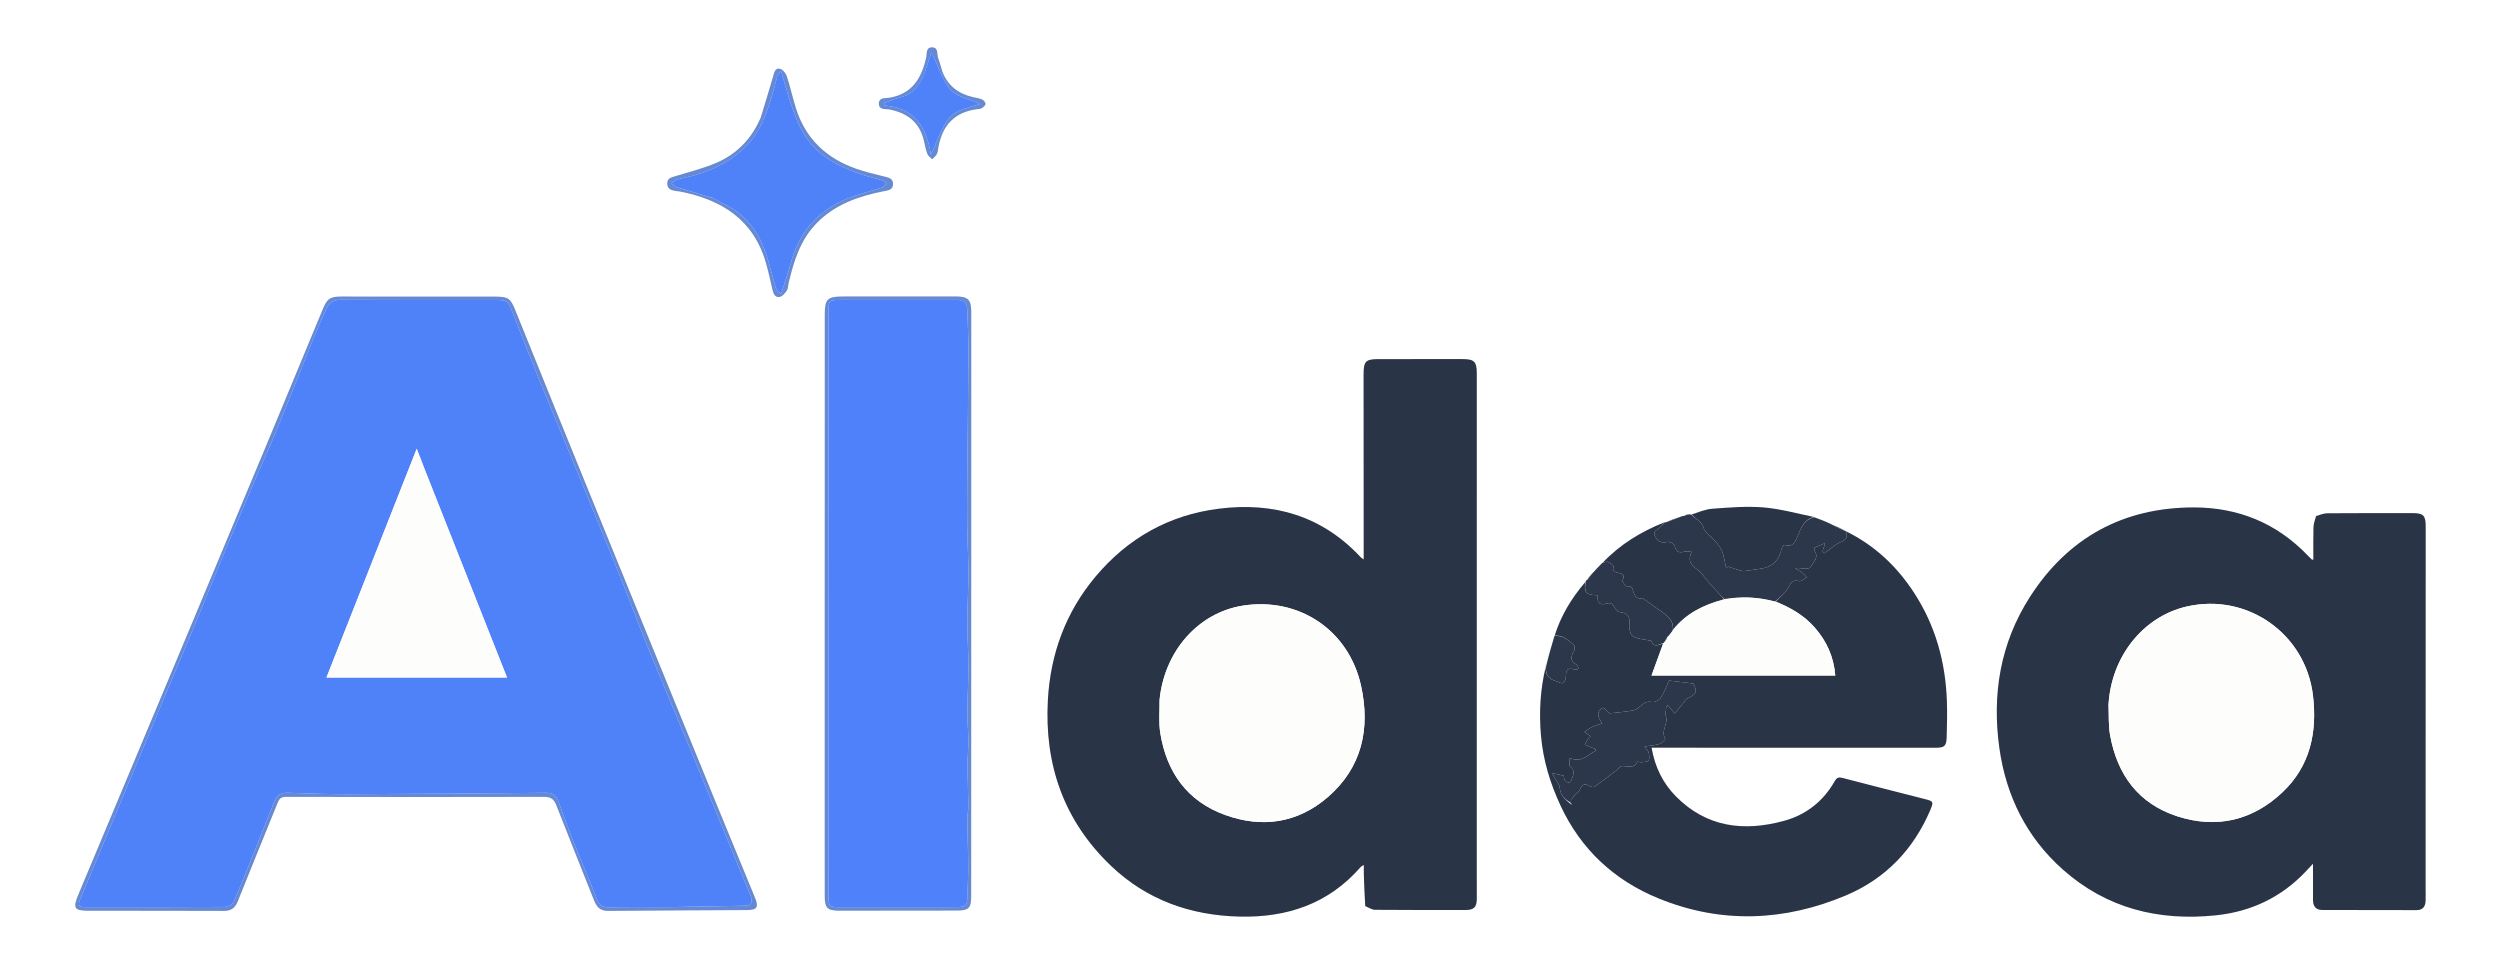
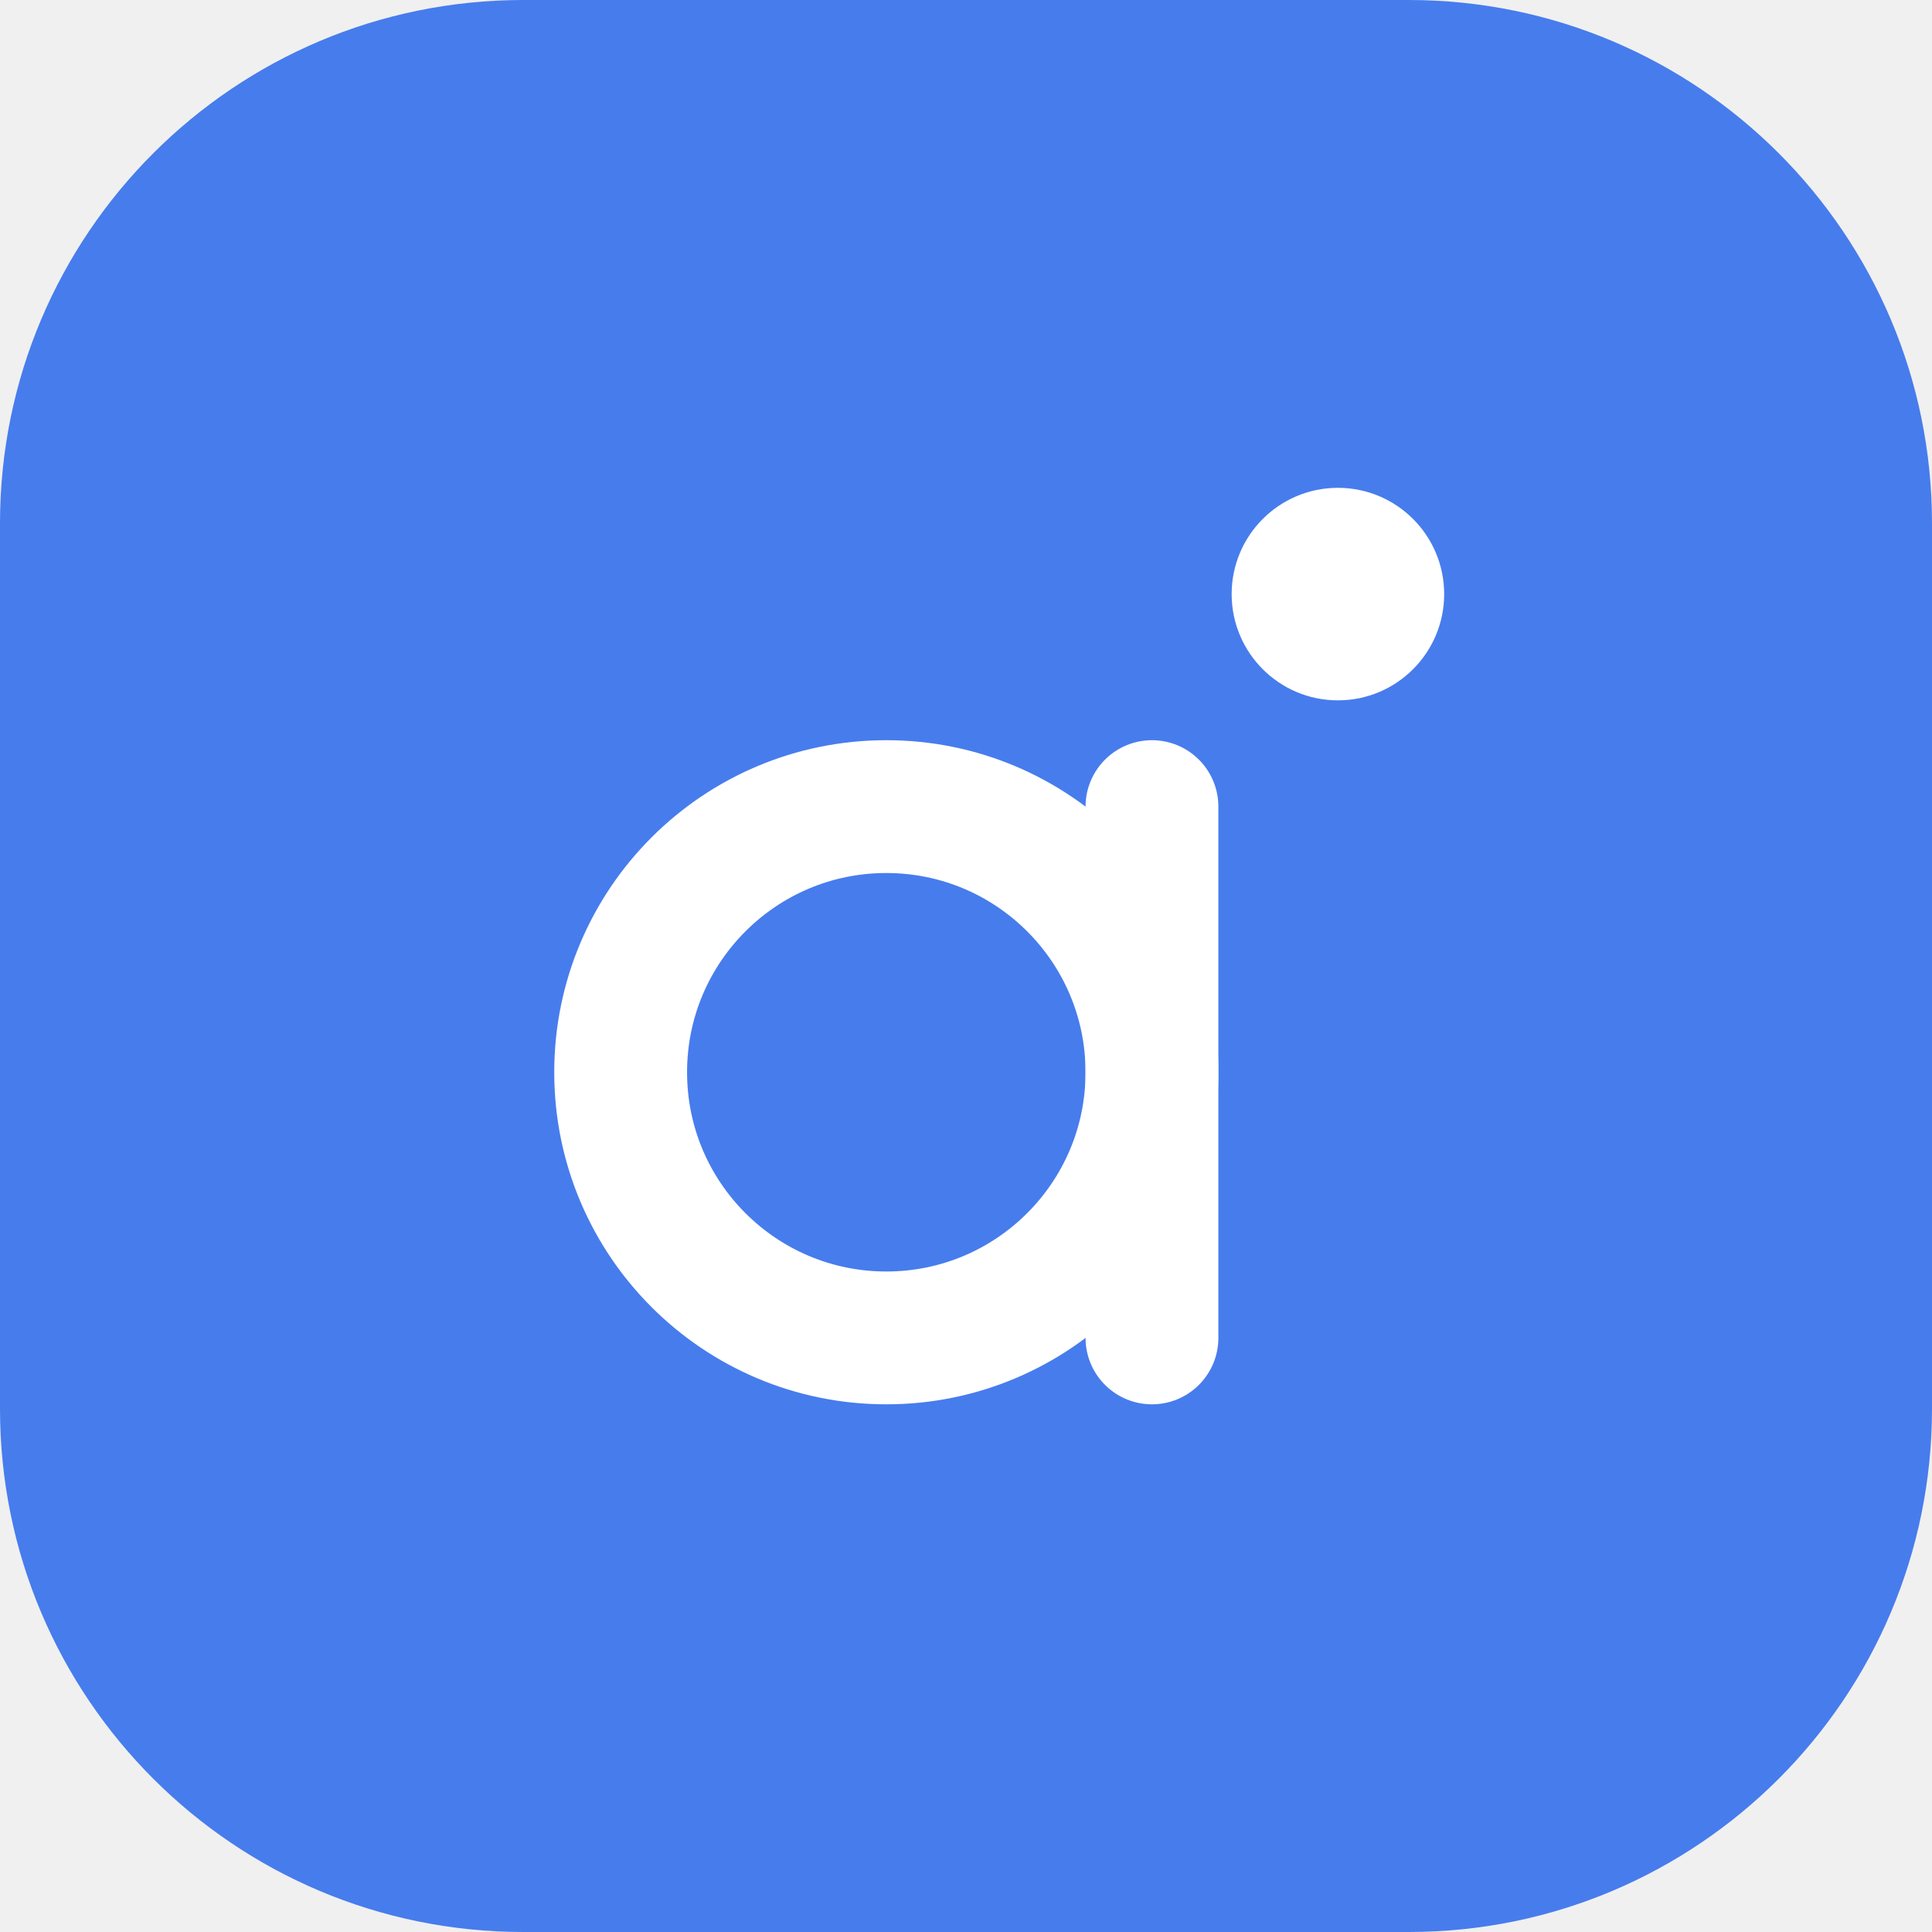
- <svg xmlns="http://www.w3.org/2000/svg" version="1.1" id="Layer_1" x="0px" y="0px" width="100%" viewBox="150 600 1750 680" enable-background="new 0 0 2048 2048" xml:space="preserve">
-   <path fill="#FFFFFF" opacity="1" stroke="none" d=" M909,2049   C606,2049 303.5,2049 1,2049   C1,1366.333 1,683.667 1,1   C683.667,1 1366.333,1 2049,1   C2049,683.667 2049,1366.333 2049,2049   C1669.167,2049 1289.333,2049 909,2049  M1260.371,1006.089   C1260.089,1006.31 1259.961,1006.599 1259.389,1007.265   C1250.151,1018.615 1242.629,1030.925 1237.88,1045.647   C1235.938,1052.44 1233.996,1059.232 1231.597,1066.66   C1228.155,1082.439 1227.302,1098.279 1228.64,1114.451   C1230.098,1132.063 1235.152,1148.494 1242.539,1164.265   C1256.818,1194.752 1280.1,1216.286 1311.006,1228.89   C1354.835,1246.765 1398.984,1244.987 1442.197,1226.759   C1469.865,1215.088 1489.575,1194.569 1501.322,1166.712   C1503.559,1161.409 1503.333,1160.873 1497.931,1159.49   C1478.602,1154.542 1459.252,1149.671 1439.953,1144.607   C1437.268,1143.903 1435.852,1144.125 1434.368,1146.729   C1426.328,1160.845 1414.398,1170.344 1398.757,1174.61   C1370.742,1182.25 1344.791,1179.182 1323.368,1157.706   C1314.136,1148.451 1308.45,1137.027 1306.102,1123.384   C1308.248,1123.384 1309.712,1123.384 1311.176,1123.384   C1375.649,1123.401 1440.122,1123.422 1504.596,1123.427   C1511.232,1123.428 1512.492,1122.35 1512.676,1115.641   C1512.907,1107.151 1513.126,1098.641 1512.8,1090.16   C1511.763,1063.203 1504.796,1038.024 1490.002,1015.177   C1477.872,996.445 1462.229,981.726 1442.098,971.922   C1442.098,971.922 1442.146,971.896 1441.748,971.338   C1438.51,969.858 1435.272,968.377 1431.535,966.314   C1427.681,964.903 1423.826,963.492 1419.366,961.669   C1407.681,959.412 1396.078,956.144 1384.287,955.183   C1372.562,954.228 1360.625,955.255 1348.829,956.099   C1343.803,956.458 1338.9,958.56 1333.178,959.871   C1332.451,959.987 1331.724,960.102 1330.429,960.145   C1329.942,960.405 1329.455,960.666 1328.308,960.882   C1327.528,961.222 1326.747,961.561 1325.199,961.902   C1322.018,963.123 1318.836,964.345 1315.609,965.515   C1315.609,965.515 1315.543,965.497 1314.84,965.659   C1298.61,972.204 1283.961,981.148 1271.23,994.176   C1268.827,996.807 1266.424,999.437 1263.441,1002.336   C1262.574,1003.539 1261.707,1004.741 1260.371,1006.089  M1105.896,1234.57   C1108.133,1235.369 1110.363,1236.844 1112.606,1236.864   C1133.768,1237.05 1154.932,1237.005 1176.095,1236.988   C1181.621,1236.983 1183.676,1234.984 1183.744,1229.539   C1183.812,1224.041 1183.724,1218.541 1183.724,1213.042   C1183.731,1095.893 1183.743,978.744 1183.746,861.595   C1183.746,853.015 1182.082,851.372 1173.509,851.369   C1154.179,851.362 1134.849,851.363 1115.518,851.371   C1105.866,851.375 1104.508,852.692 1104.51,862.342   C1104.517,903.502 1104.554,944.662 1104.58,985.822   C1104.581,987.519 1104.58,989.216 1104.58,991.603   C1103.28,990.664 1102.848,990.447 1102.539,990.116   C1075.484,961.067 1041.667,951.254 1003.184,956.092   C968.294,960.478 939.43,976.751 916.898,1003.596   C895.988,1028.507 885.287,1057.714 883.502,1090.109   C881.012,1135.289 894.695,1174.596 927.71,1206.099   C952.693,1229.939 983.269,1240.776 1017.55,1241.612   C1050.853,1242.425 1079.914,1232.759 1102.391,1206.984   C1102.858,1206.449 1103.615,1206.167 1104.671,1205.489   C1104.671,1208.036 1104.617,1210.026 1104.68,1212.013   C1104.912,1219.309 1105.182,1226.603 1105.896,1234.57  M1770.986,961.541   C1770.441,964.079 1769.498,966.606 1769.427,969.157   C1769.217,976.676 1769.352,984.203 1769.352,991.889   C1768.445,991.67 1768.26,991.682 1768.17,991.595   C1767.218,990.665 1766.263,989.737 1765.342,988.776   C1743.623,966.109 1716.63,955.196 1685.678,955.2   C1636.292,955.207 1597.586,976.336 1570.932,1017.877   C1550.216,1050.164 1544.269,1086.063 1549.58,1123.774   C1554.293,1157.234 1568.601,1186.118 1593.984,1208.679   C1624.591,1235.882 1661.094,1244.902 1701.195,1240.712   C1725.739,1238.147 1746.897,1228.149 1763.989,1210.069   C1765.509,1208.461 1767.011,1206.836 1769.099,1204.599   C1769.099,1213.7 1769.096,1221.828 1769.1,1229.955   C1769.102,1234.313 1771.027,1236.975 1775.628,1236.987   C1797.621,1237.044 1819.614,1237.055 1841.606,1237.085   C1845.742,1237.091 1847.688,1234.771 1847.898,1230.9   C1848.061,1227.91 1847.918,1224.904 1847.919,1221.905   C1847.94,1137.432 1847.963,1052.959 1847.981,968.486   C1847.983,960.756 1846.364,959.176 1838.609,959.183   C1818.782,959.2 1798.955,959.145 1779.129,959.296   C1776.601,959.315 1774.081,960.384 1770.986,961.541  M335.219,914.615   C316.923,958.411 298.648,1002.215 280.325,1045.999   C255.124,1106.221 229.878,1166.424 204.671,1226.643   C200.869,1235.728 202.078,1237.511 212.004,1237.523   C243.497,1237.56 274.991,1237.505 306.484,1237.635   C311.479,1237.656 314.466,1235.881 316.366,1231.111   C325.487,1208.216 334.867,1185.424 344.1,1162.574   C345.203,1159.844 346.11,1157.774 349.91,1157.783   C410.23,1157.93 470.552,1157.969 530.872,1157.8   C535.742,1157.786 537.822,1159.498 539.505,1163.832   C548.121,1186.028 557.092,1208.087 565.832,1230.235   C567.647,1234.833 570.074,1237.683 575.647,1237.627   C608.134,1237.299 640.625,1237.251 673.114,1237.046   C679.859,1237.003 681.183,1234.949 678.627,1228.715   C669.023,1205.295 659.329,1181.912 649.751,1158.483   C621.204,1088.652 592.662,1018.819 564.185,948.96   C546.395,905.318 528.674,861.647 511.043,817.94   C507.388,808.881 506.164,807.649 496.445,807.635   C460.453,807.583 424.46,807.584 388.467,807.593   C381.107,807.595 378.936,809.232 376.099,816.085   C362.593,848.702 349.041,881.301 335.219,914.615  M727.293,1131.5   C727.302,1163.5 727.319,1195.5 727.317,1227.501   C727.316,1235.524 729.214,1237.475 737.377,1237.472   C764.877,1237.462 792.376,1237.432 819.876,1237.386   C828.147,1237.372 829.837,1235.641 829.838,1227.395   C829.854,1091.062 829.87,954.73 829.886,818.397   C829.887,809.747 827.653,807.508 818.873,807.507   C792.546,807.505 766.22,807.52 739.893,807.546   C729.166,807.557 727.337,809.396 727.335,820.002   C727.32,923.501 727.305,1027.001 727.293,1131.5  M682.356,682.66   C676.174,697.1 665.846,707.759 651.577,713.939   C642.496,717.871 632.737,720.257 623.234,723.182   C620.3,724.086 617.03,724.523 617.055,728.46   C617.082,732.667 620.444,733.275 623.672,733.787   C624.329,733.891 625.007,733.872 625.659,733.998   C655.002,739.658 677.494,753.636 686.186,784.163   C687.961,790.396 689.341,796.746 690.791,803.068   C691.457,805.976 692.865,808.565 695.996,807.784   C697.916,807.305 699.637,805.039 700.886,803.195   C701.746,801.924 701.6,799.991 701.981,798.372   C705.585,783.024 710.107,768.108 721.499,756.367   C734.39,743.082 750.897,737.379 768.459,733.877   C771.588,733.253 775.167,733.075 775.125,728.702   C775.089,724.762 771.856,724.306 768.868,723.539   C762.268,721.846 755.585,720.338 749.173,718.08   C728.446,710.784 713.889,697.106 707.172,675.85   C704.818,668.404 703.183,660.727 700.738,653.314   C700.05,651.229 697.912,648.634 695.981,648.165   C692.62,647.349 692.008,650.666 691.241,653.298   C688.451,662.873 685.547,672.415 682.356,682.66  M809.488,649.721   C808.579,646.698 807.828,643.614 806.714,640.668   C805.692,637.963 807.085,633.337 802.621,633.16   C797.945,632.974 798.926,637.686 798.318,640.376   C795.07,654.741 788.55,665.751 772.53,668.427   C769.829,668.878 765.144,668.046 765.201,672.617   C765.259,677.198 769.89,676.089 772.635,676.631   C785.242,679.119 793.86,685.713 796.789,698.696   C797.483,701.775 798.074,704.916 799.194,707.844   C799.739,709.27 801.393,710.272 802.546,711.465   C803.675,710.24 805.155,709.181 805.84,707.744   C806.603,706.144 806.649,704.2 806.998,702.405   C809.897,687.481 818.446,678.414 833.868,676.446   C835.021,676.299 836.341,676.301 837.25,675.716   C838.364,674.998 839.812,673.757 839.846,672.701   C839.879,671.662 838.535,670.104 837.423,669.606   C835.486,668.74 833.262,668.515 831.159,668.018   C821.153,665.658 813.557,660.376 809.488,649.721  z" />
-   <path fill="#2A3447" opacity="1" stroke="none" d=" M1105.667,1234.234   C1105.182,1226.603 1104.912,1219.309 1104.68,1212.013   C1104.617,1210.026 1104.671,1208.036 1104.671,1205.489   C1103.615,1206.167 1102.858,1206.449 1102.391,1206.984   C1079.914,1232.759 1050.853,1242.425 1017.55,1241.612   C983.269,1240.776 952.693,1229.939 927.71,1206.099   C894.695,1174.596 881.012,1135.289 883.502,1090.109   C885.287,1057.714 895.988,1028.507 916.898,1003.596   C939.43,976.751 968.294,960.478 1003.184,956.092   C1041.667,951.254 1075.484,961.067 1102.539,990.116   C1102.848,990.447 1103.28,990.664 1104.58,991.603   C1104.58,989.216 1104.581,987.519 1104.58,985.822   C1104.554,944.662 1104.517,903.502 1104.51,862.342   C1104.508,852.692 1105.866,851.375 1115.518,851.371   C1134.849,851.363 1154.179,851.362 1173.509,851.369   C1182.082,851.372 1183.746,853.015 1183.746,861.595   C1183.743,978.744 1183.731,1095.893 1183.724,1213.042   C1183.724,1218.541 1183.812,1224.041 1183.744,1229.539   C1183.676,1234.984 1181.621,1236.983 1176.095,1236.988   C1154.932,1237.005 1133.768,1237.05 1112.606,1236.864   C1110.363,1236.844 1108.133,1235.369 1105.667,1234.234  M961.661,1090.255   C961.785,1097.889 961,1105.67 962.197,1113.132   C966.587,1140.495 980.969,1160.805 1007.459,1170.431   C1033.491,1179.891 1058.391,1176.236 1079.523,1157.933   C1103.356,1137.289 1109.291,1110.177 1102.797,1080.284   C1094.306,1041.205 1059.402,1017.801 1020.08,1023.938   C988.966,1028.794 965.034,1055.641 961.661,1090.255  z" />
-   <path fill="#2A3447" opacity="1" stroke="none" d=" M1771.272,961.254   C1774.081,960.384 1776.601,959.315 1779.129,959.296   C1798.955,959.145 1818.782,959.2 1838.609,959.183   C1846.364,959.176 1847.983,960.756 1847.981,968.486   C1847.963,1052.959 1847.94,1137.432 1847.919,1221.905   C1847.918,1224.904 1848.061,1227.91 1847.898,1230.9   C1847.688,1234.771 1845.742,1237.091 1841.606,1237.085   C1819.614,1237.055 1797.621,1237.044 1775.628,1236.987   C1771.027,1236.975 1769.102,1234.313 1769.1,1229.955   C1769.096,1221.828 1769.099,1213.7 1769.099,1204.599   C1767.011,1206.836 1765.509,1208.461 1763.989,1210.069   C1746.897,1228.149 1725.739,1238.147 1701.195,1240.712   C1661.094,1244.902 1624.591,1235.882 1593.984,1208.679   C1568.601,1186.118 1554.293,1157.234 1549.58,1123.774   C1544.269,1086.063 1550.216,1050.164 1570.932,1017.877   C1597.586,976.336 1636.292,955.207 1685.678,955.2   C1716.63,955.196 1743.623,966.109 1765.342,988.776   C1766.263,989.737 1767.218,990.665 1768.17,991.595   C1768.26,991.682 1768.445,991.67 1769.352,991.889   C1769.352,984.203 1769.217,976.676 1769.427,969.157   C1769.498,966.606 1770.441,964.079 1771.272,961.254  M1625.933,1093.641   C1626.261,1100.614 1625.828,1107.724 1627.05,1114.537   C1632.017,1142.234 1646.825,1162.59 1674.138,1171.421   C1701.583,1180.295 1726.766,1174.395 1747.701,1154.617   C1767.133,1136.257 1772.154,1112.625 1769.072,1086.801   C1763.923,1043.663 1723.198,1014.911 1680.881,1024.53   C1650.356,1031.469 1627.887,1059.367 1625.933,1093.641  z" />
-   <path fill="#2A3447" opacity="1" stroke="none" d=" M1238.25,1044.998   C1242.629,1030.925 1250.151,1018.615 1259.685,1007.491   C1258.635,1014.818 1260.341,1016.629 1268.417,1016.669   C1267.942,1022.125 1269.622,1023.899 1274.729,1022.487   C1277.741,1021.654 1278.885,1022.726 1280.144,1025.1   C1280.884,1026.495 1282.357,1028.325 1283.655,1028.458   C1289.508,1029.062 1291.046,1031.372 1290.531,1037.431   C1290.301,1040.137 1291.308,1044.452 1293.18,1045.507   C1296.637,1047.458 1301.146,1047.544 1305.934,1048.558   C1306.974,1053.309 1310.634,1051.648 1314.216,1050.469   C1311.532,1058.003 1308.894,1065.165 1306.047,1072.892   C1349.766,1072.892 1392.197,1072.892 1434.709,1072.892   C1433.634,1059.726 1428.653,1048.767 1420.26,1039.226   C1412.705,1030.637 1403.171,1025.166 1392.977,1021.024   C1396.172,1017.799 1399.808,1015.115 1401.682,1011.515   C1403.547,1007.931 1404.736,1005.667 1409.361,1006.789   C1410.861,1007.153 1412.944,1005.115 1414.761,1004.177   C1413.611,1002.988 1412.58,1001.642 1411.279,1000.652   C1409.827,999.547 1408.129,998.764 1406.539,997.841   C1408.875,997.314 1411.099,997.938 1413.352,998.079   C1414.675,998.161 1416.799,997.896 1417.264,997.063   C1419.254,993.496 1423.593,990.339 1420.079,985.331   C1419.672,984.75 1420.241,983.484 1420.265,983.288   C1422.953,982.15 1424.922,981.316 1427.464,980.239   C1427.105,983.234 1424.38,986.749 1427.173,987.236   C1431.748,983.98 1434.632,981.056 1438.127,979.668   C1442.268,978.024 1443.714,975.985 1442.127,971.873   C1462.229,981.726 1477.872,996.445 1490.002,1015.177   C1504.796,1038.024 1511.763,1063.203 1512.8,1090.16   C1513.126,1098.641 1512.907,1107.151 1512.676,1115.641   C1512.492,1122.35 1511.232,1123.428 1504.596,1123.427   C1440.122,1123.422 1375.649,1123.401 1311.176,1123.384   C1309.712,1123.384 1308.248,1123.384 1306.102,1123.384   C1308.45,1137.027 1314.136,1148.451 1323.368,1157.706   C1344.791,1179.182 1370.742,1182.25 1398.757,1174.61   C1414.398,1170.344 1426.328,1160.845 1434.368,1146.729   C1435.852,1144.125 1437.268,1143.903 1439.953,1144.607   C1459.252,1149.671 1478.602,1154.542 1497.931,1159.49   C1503.333,1160.873 1503.559,1161.409 1501.322,1166.712   C1489.575,1194.569 1469.865,1215.088 1442.197,1226.759   C1398.984,1244.987 1354.835,1246.765 1311.006,1228.89   C1280.1,1216.286 1256.818,1194.752 1242.539,1164.265   C1235.152,1148.494 1230.098,1132.063 1228.64,1114.451   C1227.302,1098.279 1228.155,1082.439 1232.092,1066.591   C1231.551,1072.047 1233.95,1075.353 1239.224,1076.813   C1239.369,1076.853 1239.463,1077.085 1239.607,1077.12   C1241.196,1077.513 1243.396,1078.696 1244.237,1078.068   C1245.427,1077.179 1246.113,1074.955 1246.137,1073.29   C1246.206,1068.427 1247.735,1067.202 1252.265,1068.75   C1252.982,1068.995 1253.97,1068.447 1255.257,1068.175   C1254.576,1066.898 1254.348,1065.684 1253.663,1065.311   C1249.159,1062.859 1249.315,1059.791 1251.766,1055.864   C1252.445,1054.776 1252.458,1052.099 1251.698,1051.484   C1247.773,1048.307 1244.078,1044.324 1238.25,1044.998  M1249.069,1162.569   C1249.374,1162.892 1249.68,1163.215 1249.985,1163.538   C1250.167,1163.328 1250.349,1163.118 1250.532,1162.908   C1250.021,1162.605 1249.51,1162.303 1249.001,1161.215   C1250.201,1159.49 1251.297,1157.677 1252.638,1156.07   C1253.515,1155.019 1255.334,1154.465 1255.717,1153.342   C1257.072,1149.362 1258.993,1147.851 1262.962,1150.373   C1263.808,1150.911 1265.536,1151.145 1266.241,1150.647   C1271.18,1147.156 1275.955,1143.433 1280.789,1139.793   C1282.471,1138.526 1284.183,1136.225 1285.861,1136.243   C1289.692,1136.285 1293.68,1138.259 1296.099,1133.304   C1296.265,1132.964 1298.258,1133.716 1299.356,1133.584   C1300.991,1133.389 1303.458,1133.335 1303.992,1132.359   C1304.786,1130.904 1304.456,1128.649 1304.111,1126.828   C1303.9,1125.711 1302.767,1124.768 1301.2,1122.545   C1305.437,1121.874 1308.799,1121.686 1311.912,1120.705   C1313.487,1120.209 1315.928,1117.402 1315.746,1117.13   C1312.18,1111.792 1317.88,1106.834 1316.19,1101.556   C1315.509,1099.429 1316.29,1096.834 1316.406,1094.453   C1316.756,1094.222 1317.107,1093.991 1317.457,1093.76   C1318.849,1095.391 1320.242,1097.021 1322.277,1099.405   C1324.418,1096.837 1326.471,1094.387 1328.509,1091.925   C1329.292,1090.978 1329.84,1089.6 1330.836,1089.105   C1337.876,1085.606 1338.285,1084.53 1335.363,1078.458   C1328.983,1077.683 1323.344,1076.998 1318.361,1076.392   C1316.325,1080.708 1314.849,1084.889 1312.454,1088.453   C1311.329,1090.128 1308.227,1091.742 1306.39,1091.401   C1302.861,1090.743 1300.758,1091.99 1298.425,1094.123   C1296.912,1095.507 1295.018,1096.99 1293.102,1097.323   C1287.387,1098.318 1281.577,1098.767 1276.711,1099.326   C1274.906,1097.76 1272.74,1095.134 1272.118,1095.459   C1266.963,1098.154 1268.479,1102.171 1271.521,1106.285   C1268.577,1107.353 1266.228,1108.012 1264.062,1109.051   C1262.306,1109.894 1260.768,1111.194 1259.133,1112.291   C1260.511,1113.323 1261.89,1114.356 1263.406,1115.492   C1263.013,1115.806 1262.22,1116.19 1261.803,1116.822   C1260.863,1118.248 1260.108,1119.796 1259.278,1121.295   C1260.717,1121.867 1262.155,1122.439 1263.593,1123.013   C1264.688,1123.449 1265.781,1123.889 1266.875,1124.327   C1266.878,1124.77 1266.882,1125.214 1266.885,1125.657   C1261.364,1128.004 1257.353,1134.311 1248.839,1130.605   C1248.839,1133.133 1248.115,1135.94 1248.961,1136.542   C1253.161,1139.533 1251.151,1142.778 1249.917,1146.023   C1249.63,1146.777 1248.635,1147.85 1248.08,1147.786   C1247.095,1147.672 1245.839,1147.014 1245.354,1146.194   C1244.739,1145.156 1244.782,1143.73 1244.649,1143.034   C1241.943,1142.377 1239.766,1141.849 1236.278,1141.002   C1237.515,1143.104 1238.224,1144.222 1238.848,1145.387   C1239.923,1147.394 1241.696,1149.378 1241.841,1151.464   C1242.195,1156.569 1245.36,1159.351 1249.069,1162.569  z" />
-   <path fill="#6689D4" opacity="1" stroke="none" d=" M335.362,914.26   C349.041,881.301 362.593,848.702 376.099,816.085   C378.936,809.232 381.107,807.595 388.467,807.593   C424.46,807.584 460.453,807.583 496.445,807.635   C506.164,807.649 507.388,808.881 511.043,817.94   C528.674,861.647 546.395,905.318 564.185,948.96   C592.662,1018.819 621.204,1088.652 649.751,1158.483   C659.329,1181.912 669.023,1205.295 678.627,1228.715   C681.183,1234.949 679.859,1237.003 673.114,1237.046   C640.625,1237.251 608.134,1237.299 575.647,1237.627   C570.074,1237.683 567.647,1234.833 565.832,1230.235   C557.092,1208.087 548.121,1186.028 539.505,1163.832   C537.822,1159.498 535.742,1157.786 530.872,1157.8   C470.552,1157.969 410.23,1157.93 349.91,1157.783   C346.11,1157.774 345.203,1159.844 344.1,1162.574   C334.867,1185.424 325.487,1208.216 316.366,1231.111   C314.466,1235.881 311.479,1237.656 306.484,1237.635   C274.991,1237.505 243.497,1237.56 212.004,1237.523   C202.078,1237.511 200.869,1235.728 204.671,1226.643   C229.878,1166.424 255.124,1106.221 280.325,1045.999   C298.648,1002.215 316.923,958.411 335.362,914.26  M618.5,1234.995   C635.958,1234.668 653.417,1234.353 670.875,1234.007   C675.872,1233.908 677.286,1231.757 675.404,1226.942   C673.661,1222.484 671.704,1218.109 669.882,1213.681   C657.522,1183.646 645.219,1153.586 632.807,1123.572   C622.825,1099.434 612.588,1075.4 602.711,1051.219   C596.775,1036.689 591.473,1021.9 585.603,1007.342   C575.256,981.68 564.728,956.09 554.207,930.498   C545.458,909.215 536.519,888.009 527.835,866.699   C521.205,850.43 514.821,834.062 508.373,817.72   C505.604,810.702 504.65,809.992 496.969,809.991   C460.803,809.986 424.637,810.083 388.472,809.872   C383.274,809.841 380.272,812.031 378.368,816.29   C374.871,824.11 371.428,831.96 368.214,839.9   C359.602,861.177 351.255,882.562 342.54,903.797   C337.659,915.69 332.148,927.325 327.114,939.158   C319.41,957.267 311.82,975.425 304.282,993.603   C298.401,1007.782 292.755,1022.059 286.857,1036.23   C278.057,1057.376 269.096,1078.454 260.261,1099.584   C247.812,1129.36 235.407,1159.154 223,1188.947   C217.327,1202.571 211.774,1216.246 205.991,1229.822   C204.307,1233.774 205.597,1235.014 209.462,1235.012   C242.128,1234.996 274.794,1235.082 307.458,1234.848   C309.591,1234.833 312.829,1232.926 313.648,1231.062   C319.035,1218.798 323.925,1206.314 328.927,1193.881   C333.355,1182.872 337.709,1171.834 342.114,1160.816   C343.774,1156.663 346.544,1154.734 351.343,1154.924   C365.959,1155.503 380.593,1155.989 395.218,1155.936   C440.844,1155.769 486.469,1155.369 532.094,1154.965   C536.975,1154.922 539.564,1156.931 541.157,1161.566   C544.605,1171.598 548.394,1181.521 552.321,1191.378   C557.4,1204.126 562.894,1216.711 567.897,1229.488   C569.469,1233.502 571.599,1235.178 576.002,1235.101   C589.831,1234.86 603.667,1235.002 618.5,1234.995  z" />
-   <path fill="#2C374B" opacity="1" stroke="none" d=" M1442.113,971.897   C1443.714,975.985 1442.268,978.024 1438.127,979.668   C1434.632,981.056 1431.748,983.98 1427.173,987.236   C1424.38,986.749 1427.105,983.234 1427.464,980.239   C1424.922,981.316 1422.953,982.15 1420.265,983.288   C1420.241,983.484 1419.672,984.75 1420.079,985.331   C1423.593,990.339 1419.254,993.496 1417.264,997.063   C1416.799,997.896 1414.675,998.161 1413.352,998.079   C1411.099,997.938 1408.875,997.314 1406.539,997.841   C1408.129,998.764 1409.827,999.547 1411.279,1000.652   C1412.58,1001.642 1413.611,1002.988 1414.761,1004.177   C1412.944,1005.115 1410.861,1007.153 1409.361,1006.789   C1404.736,1005.667 1403.547,1007.931 1401.682,1011.515   C1399.808,1015.115 1396.172,1017.799 1392.589,1021.029   C1380.449,1017.862 1368.906,1017.409 1357.078,1019.324   C1355.629,1017.769 1354.25,1016.65 1353.082,1015.343   C1349.232,1011.037 1345.102,1006.919 1341.756,1002.244   C1338.365,997.505 1329.478,995.469 1334.181,986.344   C1332.166,986.208 1330.612,985.696 1329.34,986.093   C1325.328,987.344 1323.288,986.34 1322.218,982.022   C1321.893,980.711 1318.437,978.963 1316.969,979.378   C1312.572,980.621 1309.965,978.457 1308.439,975.315   C1306.623,971.576 1310.86,970.52 1312.689,968.447   C1313.593,967.422 1314.589,966.478 1315.543,965.497   C1315.543,965.497 1315.609,965.515 1316.056,965.674   C1319.657,964.523 1322.812,963.212 1325.967,961.901   C1326.747,961.561 1327.528,961.222 1328.79,961.138   C1329.846,961.002 1330.421,960.61 1330.997,960.218   C1331.724,960.102 1332.451,959.987 1333.747,960.159   C1337.161,963.261 1341.506,965.684 1342.375,969.014   C1343.063,971.653 1344.153,972.476 1345.746,974.004   C1349.059,977.182 1352.69,980.422 1354.769,984.383   C1356.851,988.348 1357.201,993.223 1358.311,997.699   C1358.755,997.329 1359.2,996.958 1359.644,996.588   C1362.434,997.511 1365.206,998.493 1368.021,999.328   C1369.085,999.644 1370.278,999.848 1371.363,999.712   C1375.291,999.221 1379.198,998.557 1383.114,997.971   C1390.717,996.835 1395.491,991.972 1397.104,984.021   C1397.308,983.013 1398.89,981.32 1399.299,981.464   C1405.473,983.634 1407.318,977.762 1408.478,974.916   C1410.905,968.96 1412.955,963.573 1419.972,962.082   C1423.826,963.492 1427.681,964.903 1431.825,966.962   C1435.459,969.038 1438.803,970.467 1442.146,971.896   C1442.146,971.896 1442.098,971.922 1442.113,971.897  z" />
-   <path fill="#6689D4" opacity="1" stroke="none" d=" M727.291,1131   C727.305,1027.001 727.32,923.501 727.335,820.002   C727.337,809.396 729.166,807.557 739.893,807.546   C766.22,807.52 792.546,807.505 818.873,807.507   C827.653,807.508 829.887,809.747 829.886,818.397   C829.87,954.73 829.854,1091.062 829.838,1227.395   C829.837,1235.641 828.147,1237.372 819.876,1237.386   C792.376,1237.432 764.877,1237.462 737.377,1237.472   C729.214,1237.475 727.316,1235.524 727.317,1227.501   C727.319,1195.5 727.302,1163.5 727.291,1131  M819.185,809.97   C792.355,809.968 765.526,809.966 738.697,809.966   C730.156,809.966 729.97,810.151 729.97,818.634   C729.968,926.372 729.967,1034.109 729.967,1141.846   C729.967,1170.508 729.97,1199.17 729.98,1227.832   C729.983,1234.258 730.721,1235.004 737.167,1235.005   C758.664,1235.012 780.16,1235 801.657,1234.992   C808.241,1234.989 814.827,1235.064 821.408,1234.924   C824.444,1234.859 826.953,1233.907 827.042,1230.067   C827.219,1222.438 827.786,1214.812 827.758,1207.186   C827.717,1196.027 827.218,1184.87 827.082,1173.71   C827.044,1170.59 827.868,1167.458 827.827,1164.338   C827.684,1153.623 827.326,1142.91 827.08,1132.196   C827.065,1131.548 827.39,1130.897 827.417,1130.242   C827.591,1125.936 827.907,1121.625 827.834,1117.321   C827.725,1110.938 827.073,1104.558 827.12,1098.18   C827.196,1087.801 827.889,1077.425 827.878,1067.048   C827.867,1056.169 827.094,1045.29 827.095,1034.412   C827.095,1023.692 827.891,1012.973 827.889,1002.254   C827.888,991.375 827.23,980.498 827.062,969.617   C826.908,959.737 826.952,949.852 827.038,939.97   C827.313,908.516 827.741,877.062 827.905,845.606   C827.955,835.896 827.313,826.183 827.056,816.469   C826.934,811.869 824.546,809.857 819.185,809.97  z" />
-   <path fill="#2A3447" opacity="1" stroke="none" d=" M1315.191,965.578   C1314.589,966.478 1313.593,967.422 1312.689,968.447   C1310.86,970.52 1306.623,971.576 1308.439,975.315   C1309.965,978.457 1312.572,980.621 1316.969,979.378   C1318.437,978.963 1321.893,980.711 1322.218,982.022   C1323.288,986.34 1325.328,987.344 1329.34,986.093   C1330.612,985.696 1332.166,986.208 1334.181,986.344   C1329.478,995.469 1338.365,997.505 1341.756,1002.244   C1345.102,1006.919 1349.232,1011.037 1353.082,1015.343   C1354.25,1016.65 1355.629,1017.769 1356.748,1019.468   C1342.497,1023.281 1330.12,1029.459 1321.048,1040.771   C1321.673,1034.179 1317.338,1031.213 1313.158,1028.184   C1309.031,1025.193 1304.854,1022.269 1299.819,1018.691   C1296.291,1019.256 1294.587,1018.502 1293.215,1013.724   C1292.493,1011.21 1291.995,1010.072 1288.988,1010.452   C1288.047,1010.571 1285.402,1006.934 1285.786,1006.21   C1287.939,1002.156 1285.387,1001.635 1282.575,1000.949   C1280.312,1000.396 1278.501,999.741 1279.409,996.534   C1279.607,995.835 1277.181,993.986 1275.675,993.353   C1274.663,992.927 1273.143,993.71 1271.851,993.953   C1283.961,981.148 1298.61,972.204 1315.191,965.578  z" />
-   <path fill="#2A3447" opacity="1" stroke="none" d=" M1419.669,961.875   C1412.955,963.573 1410.905,968.96 1408.478,974.916   C1407.318,977.762 1405.473,983.634 1399.299,981.464   C1398.89,981.32 1397.308,983.013 1397.104,984.021   C1395.491,991.972 1390.717,996.835 1383.114,997.971   C1379.198,998.557 1375.291,999.221 1371.363,999.712   C1370.278,999.848 1369.085,999.644 1368.021,999.328   C1365.206,998.493 1362.434,997.511 1359.644,996.588   C1359.2,996.958 1358.755,997.329 1358.311,997.699   C1357.201,993.223 1356.851,988.348 1354.769,984.383   C1352.69,980.422 1349.059,977.182 1345.746,974.004   C1344.153,972.476 1343.063,971.653 1342.375,969.014   C1341.506,965.684 1337.161,963.261 1334.128,960.159   C1338.9,958.56 1343.803,956.458 1348.829,956.099   C1360.625,955.255 1372.562,954.228 1384.287,955.183   C1396.078,956.144 1407.681,959.412 1419.669,961.875  z" />
-   <path fill="#2C374B" opacity="1" stroke="none" d=" M1271.541,994.064   C1273.143,993.71 1274.663,992.927 1275.675,993.353   C1277.181,993.986 1279.607,995.835 1279.409,996.534   C1278.501,999.741 1280.312,1000.396 1282.575,1000.949   C1285.387,1001.635 1287.939,1002.156 1285.786,1006.21   C1285.402,1006.934 1288.047,1010.571 1288.988,1010.452   C1291.995,1010.072 1292.493,1011.21 1293.215,1013.724   C1294.587,1018.502 1296.291,1019.256 1299.819,1018.691   C1304.854,1022.269 1309.031,1025.193 1313.158,1028.184   C1317.338,1031.213 1321.673,1034.179 1320.968,1041.075   C1319.71,1043.24 1318.514,1044.676 1316.922,1046.13   C1316.06,1047.229 1315.593,1048.308 1315.072,1049.592   C1314.82,1050.033 1314.568,1050.134 1314.261,1050.097   C1310.634,1051.648 1306.974,1053.309 1305.934,1048.558   C1301.146,1047.544 1296.637,1047.458 1293.18,1045.507   C1291.308,1044.452 1290.301,1040.137 1290.531,1037.431   C1291.046,1031.372 1289.508,1029.062 1283.655,1028.458   C1282.357,1028.325 1280.884,1026.495 1280.144,1025.1   C1278.885,1022.726 1277.741,1021.654 1274.729,1022.487   C1269.622,1023.899 1267.942,1022.125 1268.417,1016.669   C1260.341,1016.629 1258.635,1014.818 1259.983,1007.337   C1259.961,1006.599 1260.089,1006.31 1260.97,1005.999   C1262.386,1004.629 1263.203,1003.348 1264.021,1002.067   C1266.424,999.437 1268.827,996.807 1271.541,994.064  z" />
-   <path fill="#6689D4" opacity="1" stroke="none" d=" M682.521,682.315   C685.547,672.415 688.451,662.873 691.241,653.298   C692.008,650.666 692.62,647.349 695.981,648.165   C697.912,648.634 700.05,651.229 700.738,653.314   C703.183,660.727 704.818,668.404 707.172,675.85   C713.889,697.106 728.446,710.784 749.173,718.08   C755.585,720.338 762.268,721.846 768.868,723.539   C771.856,724.306 775.089,724.762 775.125,728.702   C775.167,733.075 771.588,733.253 768.459,733.877   C750.897,737.379 734.39,743.082 721.499,756.367   C710.107,768.108 705.585,783.024 701.981,798.372   C701.6,799.991 701.746,801.924 700.886,803.195   C699.637,805.039 697.916,807.305 695.996,807.784   C692.865,808.565 691.457,805.976 690.791,803.068   C689.341,796.746 687.961,790.396 686.186,784.163   C677.494,753.636 655.002,739.658 625.659,733.998   C625.007,733.872 624.329,733.891 623.672,733.787   C620.444,733.275 617.082,732.667 617.055,728.46   C617.03,724.523 620.3,724.086 623.234,723.182   C632.737,720.257 642.496,717.871 651.577,713.939   C665.846,707.759 676.174,697.1 682.521,682.315  M649.66,738.816   C651.946,740.105 654.156,741.558 656.529,742.659   C674.22,750.866 683.223,765.709 688.112,783.742   C689.747,789.776 691.341,795.826 693.203,801.792   C693.597,803.056 695.074,803.984 696.726,805.812   C699.416,797.304 701.93,790.011 704.027,782.601   C709.942,761.703 723.143,747.246 742.995,739.036   C750.729,735.838 759.038,734.048 767.012,731.395   C768.475,730.908 769.585,729.358 770.857,728.298   C769.581,727.519 768.397,726.363 767.013,726.02   C752.817,722.504 739.027,717.999 727.007,709.35   C712.704,699.059 706.928,683.571 702.019,667.612   C700.32,662.088 698.68,656.546 696.592,649.617   C695.07,651.986 694.244,652.807 693.964,653.784   C692.237,659.811 690.941,665.978 688.919,671.899   C685.327,682.416 681.416,692.769 673.478,701.102   C663.245,711.844 650.723,718.48 636.696,722.573   C632.419,723.82 627.969,724.477 623.692,725.725   C622.341,726.119 621.295,727.553 620.109,728.511   C621.326,729.382 622.423,730.641 623.78,731.061   C632.139,733.652 640.556,736.053 649.66,738.816  z" />
-   <path fill="#6689D4" opacity="1" stroke="none" d=" M809.654,650.068   C813.557,660.376 821.153,665.658 831.159,668.018   C833.262,668.515 835.486,668.74 837.423,669.606   C838.535,670.104 839.879,671.662 839.846,672.701   C839.812,673.757 838.364,674.998 837.25,675.716   C836.341,676.301 835.021,676.299 833.868,676.446   C818.446,678.414 809.897,687.481 806.998,702.405   C806.649,704.2 806.603,706.144 805.84,707.744   C805.155,709.181 803.675,710.24 802.546,711.465   C801.393,710.272 799.739,709.27 799.194,707.844   C798.074,704.916 797.483,701.775 796.789,698.696   C793.86,685.713 785.242,679.119 772.635,676.631   C769.89,676.089 765.259,677.198 765.201,672.617   C765.144,668.046 769.829,668.878 772.53,668.427   C788.55,665.751 795.07,654.741 798.318,640.376   C798.926,637.686 797.945,632.974 802.621,633.16   C807.085,633.337 805.692,637.963 806.714,640.668   C807.828,643.614 808.579,646.698 809.654,650.068  M797.049,651.496   C793.98,659.338 789.478,665.672 780.731,668.003   C776.765,669.059 772.949,670.682 769.065,672.048   C768.967,672.625 768.869,673.203 768.771,673.781   C789.684,675.299 798.563,688.527 801.6,708.166   C805.793,699.23 808.477,691.121 813.09,684.321   C818.14,676.879 827.396,675.563 835.89,672.784   C828.133,668.83 818.341,668.222 813.494,660.442   C808.987,653.208 805.995,645.03 802.015,636.584   C800.327,641.549 798.768,646.139 797.049,651.496  z" />
-   <path fill="#2C374B" opacity="1" stroke="none" d=" M1238.065,1045.323   C1244.078,1044.324 1247.773,1048.307 1251.698,1051.484   C1252.458,1052.099 1252.445,1054.776 1251.766,1055.864   C1249.315,1059.791 1249.159,1062.859 1253.663,1065.311   C1254.348,1065.684 1254.576,1066.898 1255.257,1068.175   C1253.97,1068.447 1252.982,1068.995 1252.265,1068.75   C1247.735,1067.202 1246.206,1068.427 1246.137,1073.29   C1246.113,1074.955 1245.427,1077.179 1244.237,1078.068   C1243.396,1078.696 1241.196,1077.513 1239.607,1077.12   C1239.463,1077.085 1239.369,1076.853 1239.224,1076.813   C1233.95,1075.353 1231.551,1072.047 1232.321,1066.273   C1233.996,1059.232 1235.938,1052.44 1238.065,1045.323  z" />
-   <path fill="#2A3447" opacity="1" stroke="none" d=" M1441.947,971.617   C1438.803,970.467 1435.459,969.038 1432.075,967.253   C1435.272,968.377 1438.51,969.858 1441.947,971.617  z" />
-   <path fill="#2A3447" opacity="1" stroke="none" d=" M1325.583,961.901   C1322.812,963.212 1319.657,964.523 1316.079,965.7   C1318.836,964.345 1322.018,963.123 1325.583,961.901  z" />
-   <path fill="#2A3447" opacity="1" stroke="none" d=" M1263.731,1002.202   C1263.203,1003.348 1262.386,1004.629 1261.205,1005.927   C1261.707,1004.741 1262.574,1003.539 1263.731,1002.202  z" />
-   <path fill="#2A3447" opacity="1" stroke="none" d=" M1330.713,960.182   C1330.421,960.61 1329.846,961.002 1329.12,961.16   C1329.455,960.666 1329.942,960.405 1330.713,960.182  z" />
-   <path fill="#FDFDFC" opacity="1" stroke="none" d=" M961.711,1089.807   C965.034,1055.641 988.966,1028.794 1020.08,1023.938   C1059.402,1017.801 1094.306,1041.205 1102.797,1080.284   C1109.291,1110.177 1103.356,1137.289 1079.523,1157.933   C1058.391,1176.236 1033.491,1179.891 1007.459,1170.431   C980.969,1160.805 966.587,1140.495 962.197,1113.132   C961,1105.67 961.785,1097.889 961.711,1089.807  z" />
-   <path fill="#FDFDFC" opacity="1" stroke="none" d=" M1625.961,1093.163   C1627.887,1059.367 1650.356,1031.469 1680.881,1024.53   C1723.198,1014.911 1763.923,1043.663 1769.072,1086.801   C1772.154,1112.625 1767.133,1136.257 1747.701,1154.617   C1726.766,1174.395 1701.583,1180.295 1674.138,1171.421   C1646.825,1162.59 1632.017,1142.234 1627.05,1114.537   C1625.828,1107.724 1626.261,1100.614 1625.961,1093.163  z" />
-   <path fill="#FDFDFC" opacity="1" stroke="none" d=" M1317.318,1046.111   C1318.514,1044.676 1319.71,1043.24 1320.986,1041.5   C1330.12,1029.459 1342.497,1023.281 1356.914,1019.818   C1368.906,1017.409 1380.449,1017.862 1392.258,1021.17   C1403.171,1025.166 1412.705,1030.637 1420.26,1039.226   C1428.653,1048.767 1433.634,1059.726 1434.709,1072.892   C1392.197,1072.892 1349.766,1072.892 1306.047,1072.892   C1308.894,1065.165 1311.532,1058.003 1314.216,1050.469   C1314.568,1050.134 1314.82,1050.033 1315.35,1049.402   C1316.227,1048.043 1316.773,1047.077 1317.318,1046.111  z" />
-   <path fill="#2C374B" opacity="1" stroke="none" d=" M1249.001,1161.608   C1245.36,1159.351 1242.195,1156.569 1241.841,1151.464   C1241.696,1149.378 1239.923,1147.394 1238.848,1145.387   C1238.224,1144.222 1237.515,1143.104 1236.278,1141.002   C1239.766,1141.849 1241.943,1142.377 1244.649,1143.034   C1244.782,1143.73 1244.739,1145.156 1245.354,1146.194   C1245.839,1147.014 1247.095,1147.672 1248.08,1147.786   C1248.635,1147.85 1249.63,1146.777 1249.917,1146.023   C1251.151,1142.778 1253.161,1139.533 1248.961,1136.542   C1248.115,1135.94 1248.839,1133.133 1248.839,1130.605   C1257.353,1134.311 1261.364,1128.004 1266.885,1125.657   C1266.882,1125.214 1266.878,1124.77 1266.875,1124.327   C1265.781,1123.889 1264.688,1123.449 1263.593,1123.013   C1262.155,1122.439 1260.717,1121.867 1259.278,1121.295   C1260.108,1119.796 1260.863,1118.248 1261.803,1116.822   C1262.22,1116.19 1263.013,1115.806 1263.406,1115.492   C1261.89,1114.356 1260.511,1113.323 1259.133,1112.291   C1260.768,1111.194 1262.306,1109.894 1264.062,1109.051   C1266.228,1108.012 1268.577,1107.353 1271.521,1106.285   C1268.479,1102.171 1266.963,1098.154 1272.118,1095.459   C1272.74,1095.134 1274.906,1097.76 1276.711,1099.326   C1281.577,1098.767 1287.387,1098.318 1293.102,1097.323   C1295.018,1096.99 1296.912,1095.507 1298.425,1094.123   C1300.758,1091.99 1302.861,1090.743 1306.39,1091.401   C1308.227,1091.742 1311.329,1090.128 1312.454,1088.453   C1314.849,1084.889 1316.325,1080.708 1318.361,1076.392   C1323.344,1076.998 1328.983,1077.683 1335.363,1078.458   C1338.285,1084.53 1337.876,1085.606 1330.836,1089.105   C1329.84,1089.6 1329.292,1090.978 1328.509,1091.925   C1326.471,1094.387 1324.418,1096.837 1322.277,1099.405   C1320.242,1097.021 1318.849,1095.391 1317.457,1093.76   C1317.107,1093.991 1316.756,1094.222 1316.406,1094.453   C1316.29,1096.834 1315.509,1099.429 1316.19,1101.556   C1317.88,1106.834 1312.18,1111.792 1315.746,1117.13   C1315.928,1117.402 1313.487,1120.209 1311.912,1120.705   C1308.799,1121.686 1305.437,1121.874 1301.2,1122.545   C1302.767,1124.768 1303.9,1125.711 1304.111,1126.828   C1304.456,1128.649 1304.786,1130.904 1303.992,1132.359   C1303.458,1133.335 1300.991,1133.389 1299.356,1133.584   C1298.258,1133.716 1296.265,1132.964 1296.099,1133.304   C1293.68,1138.259 1289.692,1136.285 1285.861,1136.243   C1284.183,1136.225 1282.471,1138.526 1280.789,1139.793   C1275.955,1143.433 1271.18,1147.156 1266.241,1150.647   C1265.536,1151.145 1263.808,1150.911 1262.962,1150.373   C1258.993,1147.851 1257.072,1149.362 1255.717,1153.342   C1255.334,1154.465 1253.515,1155.019 1252.638,1156.07   C1251.297,1157.677 1250.201,1159.49 1249.001,1161.608  z" />
-   <path fill="#2C374B" opacity="1" stroke="none" d=" M1249.034,1162.285   C1249.51,1162.303 1250.021,1162.605 1250.532,1162.908   C1250.349,1163.118 1250.167,1163.328 1249.985,1163.538   C1249.68,1163.215 1249.374,1162.892 1249.034,1162.285  z" />
-   <path fill="#4F81F9" opacity="1" stroke="none" d=" M618,1234.995   C603.667,1235.002 589.831,1234.86 576.002,1235.101   C571.599,1235.178 569.469,1233.502 567.897,1229.488   C562.894,1216.711 557.4,1204.126 552.321,1191.378   C548.394,1181.521 544.605,1171.598 541.157,1161.566   C539.564,1156.931 536.975,1154.922 532.094,1154.965   C486.469,1155.369 440.844,1155.769 395.218,1155.936   C380.593,1155.989 365.959,1155.503 351.343,1154.924   C346.544,1154.734 343.774,1156.663 342.114,1160.816   C337.709,1171.834 333.355,1182.872 328.927,1193.881   C323.925,1206.314 319.035,1218.798 313.648,1231.062   C312.829,1232.926 309.591,1234.833 307.458,1234.848   C274.794,1235.082 242.128,1234.996 209.462,1235.012   C205.597,1235.014 204.307,1233.774 205.991,1229.822   C211.774,1216.246 217.327,1202.571 223,1188.947   C235.407,1159.154 247.812,1129.36 260.261,1099.584   C269.096,1078.454 278.057,1057.376 286.857,1036.23   C292.755,1022.059 298.401,1007.782 304.282,993.603   C311.82,975.425 319.41,957.267 327.114,939.158   C332.148,927.325 337.659,915.69 342.54,903.797   C351.255,882.562 359.602,861.177 368.214,839.9   C371.428,831.96 374.871,824.11 378.368,816.29   C380.272,812.031 383.274,809.841 388.472,809.872   C424.637,810.083 460.803,809.986 496.969,809.991   C504.65,809.992 505.604,810.702 508.373,817.72   C514.821,834.062 521.205,850.43 527.835,866.699   C536.519,888.009 545.458,909.215 554.207,930.498   C564.728,956.09 575.256,981.68 585.603,1007.342   C591.473,1021.9 596.775,1036.689 602.711,1051.219   C612.588,1075.4 622.825,1099.434 632.807,1123.572   C645.219,1153.586 657.522,1183.646 669.882,1213.681   C671.704,1218.109 673.661,1222.484 675.404,1226.942   C677.286,1231.757 675.872,1233.908 670.875,1234.007   C653.417,1234.353 635.958,1234.668 618,1234.995  M447.163,928.243   C445.49,923.91 443.816,919.578 441.702,914.104   C420.334,968.267 399.498,1021.08 378.512,1074.273   C421.117,1074.273 462.877,1074.273 504.919,1074.273   C485.614,1025.465 466.531,977.215 447.163,928.243  z" />
-   <path fill="#4E81FA" opacity="1" stroke="none" d=" M819.641,809.97   C824.546,809.857 826.934,811.869 827.056,816.469   C827.313,826.183 827.955,835.896 827.905,845.606   C827.741,877.062 827.313,908.516 827.038,939.97   C826.952,949.852 826.908,959.737 827.062,969.617   C827.23,980.498 827.888,991.375 827.889,1002.254   C827.891,1012.973 827.095,1023.692 827.095,1034.412   C827.094,1045.29 827.867,1056.169 827.878,1067.048   C827.889,1077.425 827.196,1087.801 827.12,1098.18   C827.073,1104.558 827.725,1110.938 827.834,1117.321   C827.907,1121.625 827.591,1125.936 827.417,1130.242   C827.39,1130.897 827.065,1131.548 827.08,1132.196   C827.326,1142.91 827.684,1153.623 827.827,1164.338   C827.868,1167.458 827.044,1170.59 827.082,1173.71   C827.218,1184.87 827.717,1196.027 827.758,1207.186   C827.786,1214.812 827.219,1222.438 827.042,1230.067   C826.953,1233.907 824.444,1234.859 821.408,1234.924   C814.827,1235.064 808.241,1234.989 801.657,1234.992   C780.16,1235 758.664,1235.012 737.167,1235.005   C730.721,1235.004 729.983,1234.258 729.98,1227.832   C729.97,1199.17 729.967,1170.508 729.967,1141.846   C729.967,1034.109 729.968,926.372 729.97,818.634   C729.97,810.151 730.156,809.966 738.697,809.966   C765.526,809.966 792.355,809.968 819.641,809.97  z" />
-   <path fill="#2A3447" opacity="1" stroke="none" d=" M1316.922,1046.13   C1316.773,1047.077 1316.227,1048.043 1315.404,1049.199   C1315.593,1048.308 1316.06,1047.229 1316.922,1046.13  z" />
-   <path fill="#4F81F9" opacity="1" stroke="none" d=" M649.307,738.666   C640.556,736.053 632.139,733.652 623.78,731.061   C622.423,730.641 621.326,729.382 620.109,728.511   C621.295,727.553 622.341,726.119 623.692,725.725   C627.969,724.477 632.419,723.82 636.696,722.573   C650.723,718.48 663.245,711.844 673.478,701.102   C681.416,692.769 685.327,682.416 688.919,671.899   C690.941,665.978 692.237,659.811 693.964,653.784   C694.244,652.807 695.07,651.986 696.592,649.617   C698.68,656.546 700.32,662.088 702.019,667.612   C706.928,683.571 712.704,699.059 727.007,709.35   C739.027,717.999 752.817,722.504 767.013,726.02   C768.397,726.363 769.581,727.519 770.857,728.298   C769.585,729.358 768.475,730.908 767.012,731.395   C759.038,734.048 750.729,735.838 742.995,739.036   C723.143,747.246 709.942,761.703 704.027,782.601   C701.93,790.011 699.416,797.304 696.726,805.812   C695.074,803.984 693.597,803.056 693.203,801.792   C691.341,795.826 689.747,789.776 688.112,783.742   C683.223,765.709 674.22,750.866 656.529,742.659   C654.156,741.558 651.946,740.105 649.307,738.666  z" />
-   <path fill="#4F81F9" opacity="1" stroke="none" d=" M797.128,651.113   C798.768,646.139 800.327,641.549 802.015,636.584   C805.995,645.03 808.987,653.208 813.494,660.442   C818.341,668.222 828.133,668.83 835.89,672.784   C827.396,675.563 818.14,676.879 813.09,684.321   C808.477,691.121 805.793,699.23 801.6,708.166   C798.563,688.527 789.684,675.299 768.771,673.781   C768.869,673.203 768.967,672.625 769.065,672.048   C772.949,670.682 776.765,669.059 780.731,668.003   C789.478,665.672 793.98,659.338 797.128,651.113  z" />
-   <path fill="#FDFDFC" opacity="1" stroke="none" d=" M447.305,928.604   C466.531,977.215 485.614,1025.465 504.919,1074.273   C462.877,1074.273 421.117,1074.273 378.512,1074.273   C399.498,1021.08 420.334,968.267 441.702,914.104   C443.816,919.578 445.49,923.91 447.305,928.604  z" />
+ <svg xmlns="http://www.w3.org/2000/svg" viewBox="0 0 48 48" fill="none">
+   <rect width="48" height="48" rx="13" fill="#477CED" />
+   <g transform="translate(8.16 8.16) scale(0.66)" stroke="#FFFFFF" stroke-width="5">
+     <circle cx="21" cy="28" r="10" />
+     <path d="M31 18v20" stroke-linecap="round" />
+     <circle cx="38" cy="10" r="4" fill="#FFFFFF" stroke="none" />
+   </g>
</svg>
